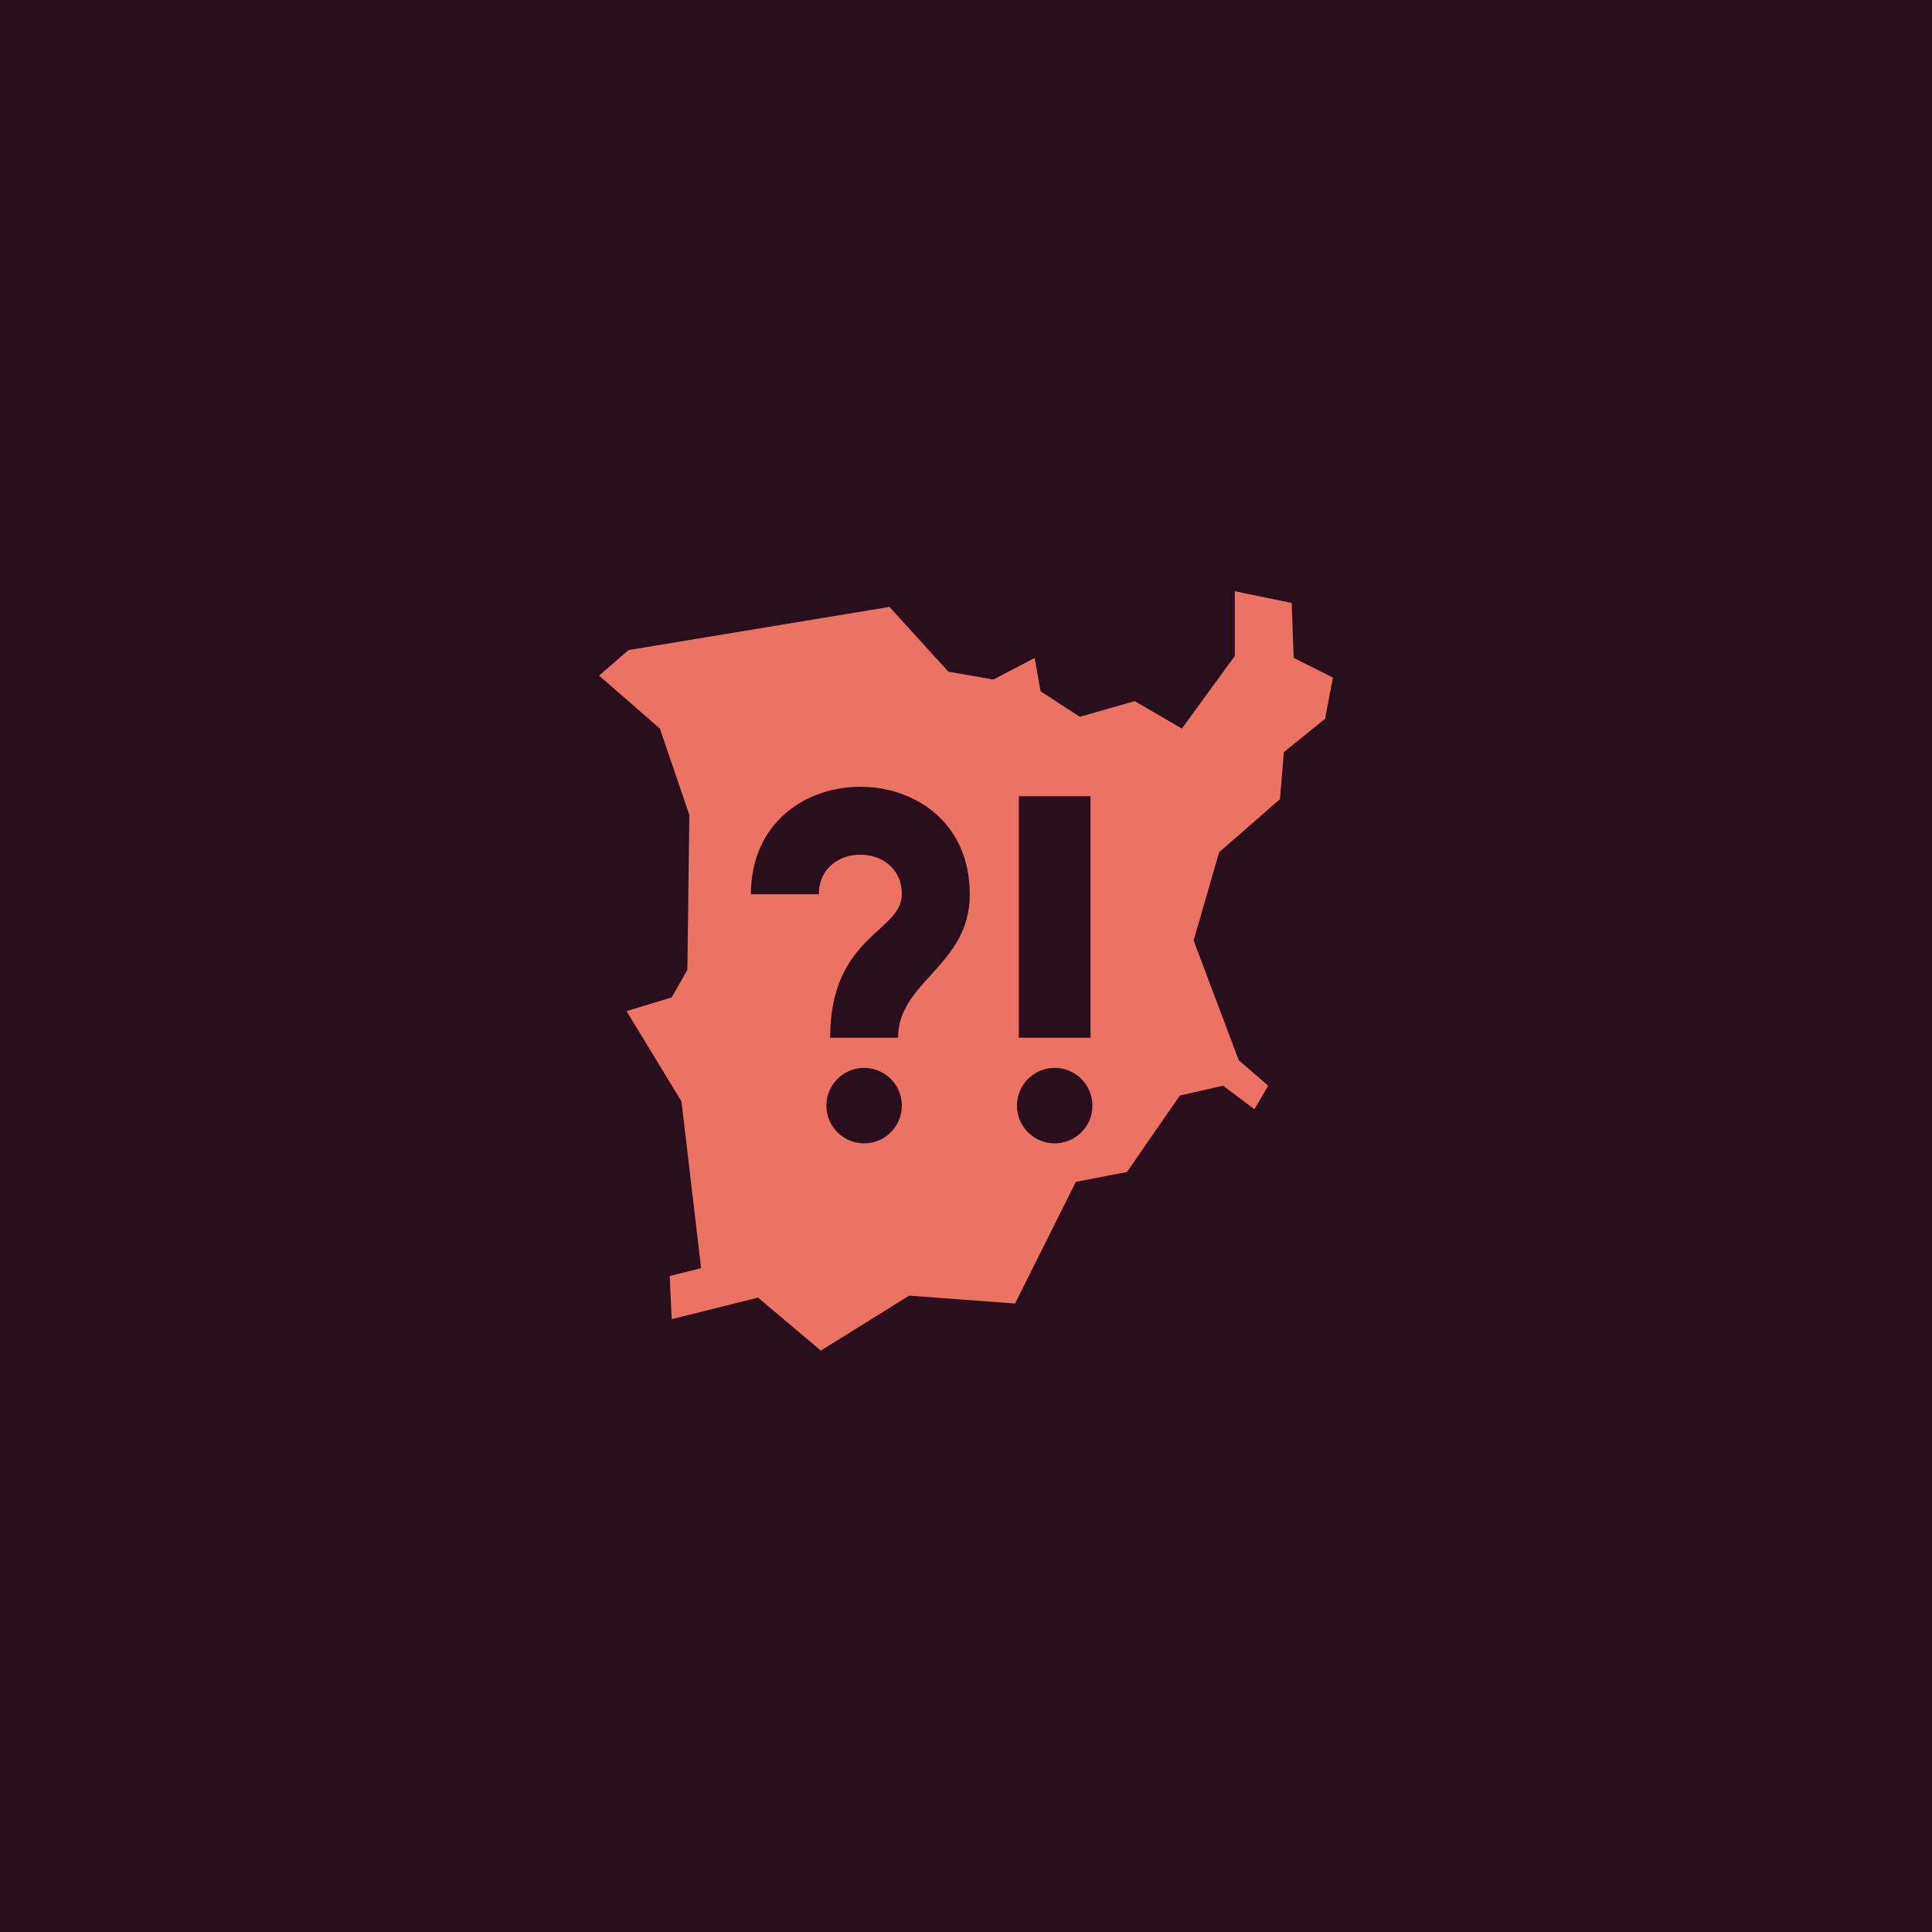
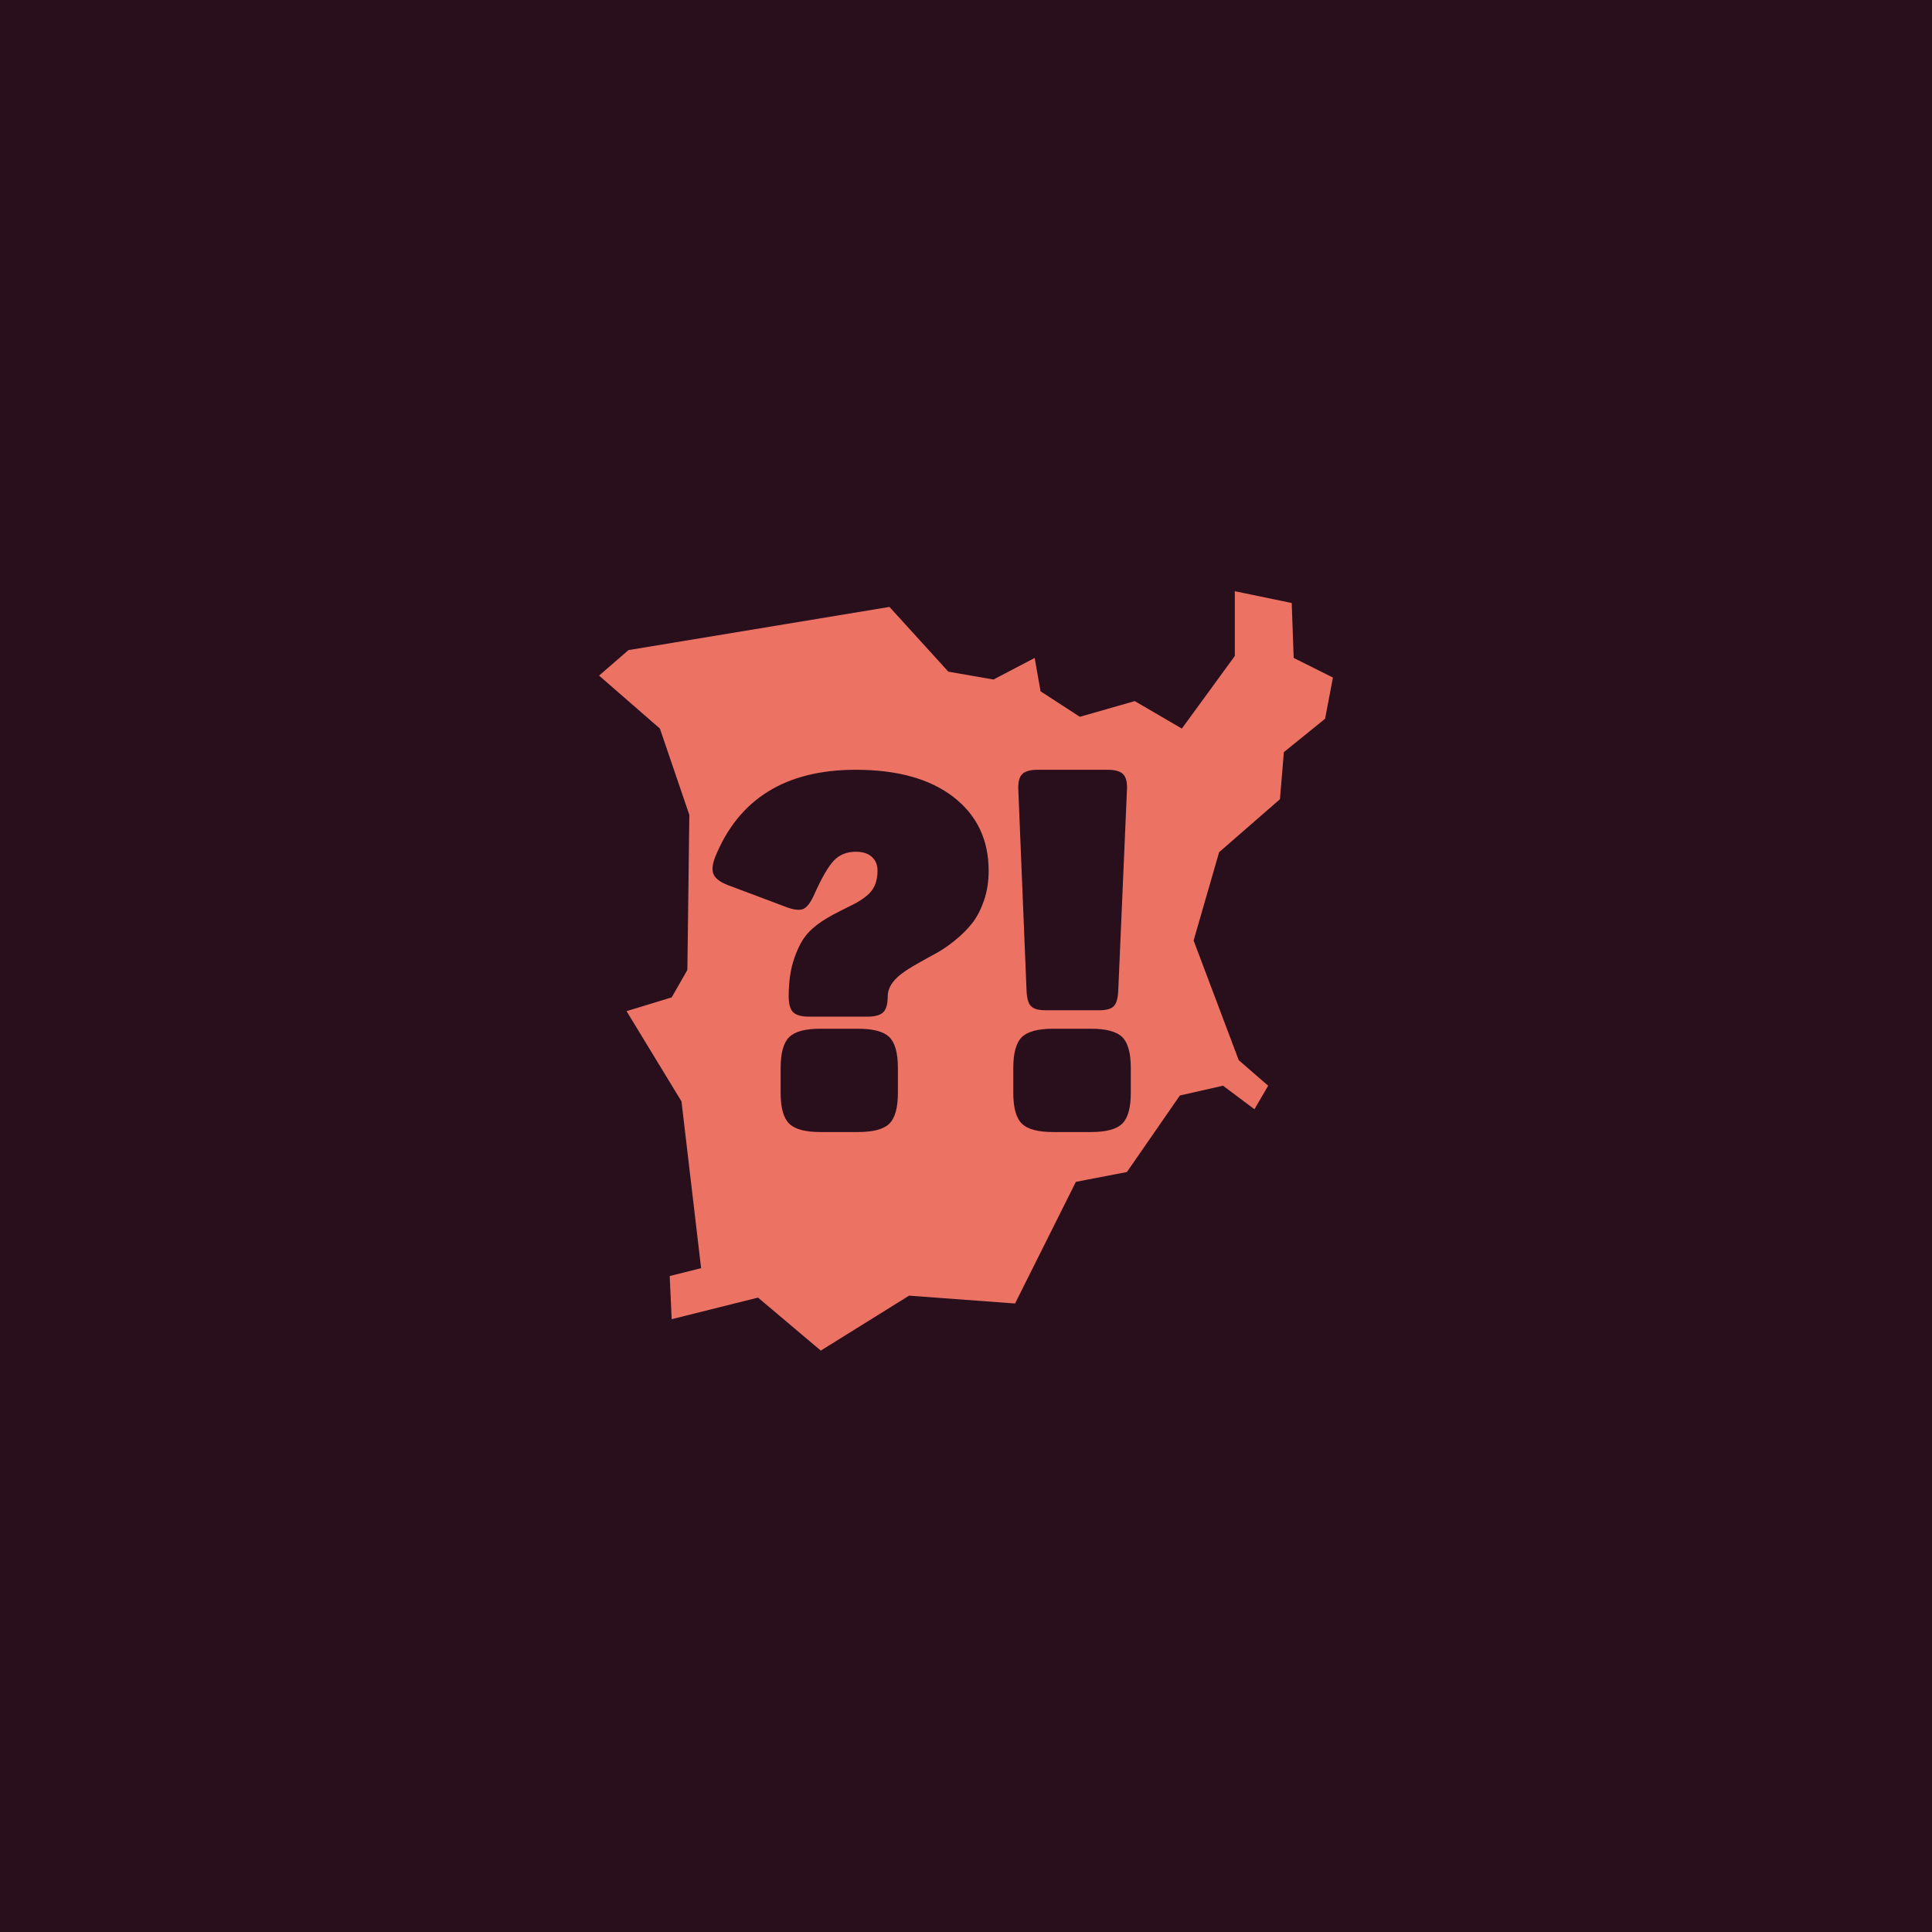
<svg xmlns="http://www.w3.org/2000/svg" viewBox="0 0 256 256" role="img">
  <rect width="256" height="256" rx="0" fill="#290e1c" />
  <g transform="translate(64 64) scale(0.5)">
-     <path fill="#ec7263" fill-rule="evenodd" d="M214.32 31.80 L199.24 28.68 L199.24 45.84 L185.20 65.08 L172.72 57.80 L158.16 61.96 L147.76 55.20 L146.20 46.36 L135.28 52.08 L123.32 50.00 L107.72 32.84 L38.56 44.28 L30.76 51.04 L46.88 65.08 L54.68 87.96 L54.16 129.04 L50.00 136.32 L38.04 139.96 L52.60 163.88 L57.80 208.08 L49.48 210.16 L50.00 221.60 L72.88 215.88 L89.52 229.92 L112.92 215.36 L141.00 217.44 L157.12 185.20 L170.64 182.60 L184.68 162.32 L196.12 159.72 L204.44 165.96 L208.08 159.72 L200.28 152.96 L188.32 121.24 L195.08 97.84 L211.20 83.80 L212.24 71.32 L223.16 62.48 L225.24 51.56 L214.84 46.36Z M71.0 109.0C71.0 71.0 129.0 71.0 129.0 109.0C129.0 128.0 110.0 132.0 110.0 147.0H92.0C92.0 120.0 111.0 119.0 111.0 109.0C111.0 95.0 89.0 95.0 89.0 109.0H71.0ZM142.0 83.0H161.0V147.0H142.0V83.0ZM91.0 165.0C91.0 170.523 95.477 175.0 101.0 175.0C106.523 175.0 111.0 170.523 111.0 165.0C111.0 159.477 106.523 155.0 101.0 155.0C95.477 155.0 91.0 159.477 91.0 165.0ZM141.5 165.0C141.5 170.523 145.977 175 151.5 175C157.023 175 161.5 170.523 161.5 165.0C161.5 159.477 157.023 155 151.5 155C145.977 155 141.5 159.477 141.5 165.0Z" />
+     <path fill="#ec7263" fill-rule="evenodd" d="M214.32 31.80 L199.24 28.68 L199.24 45.84 L185.20 65.08 L172.72 57.80 L158.16 61.96 L147.76 55.20 L146.20 46.36 L135.28 52.08 L123.32 50.00 L107.72 32.84 L38.56 44.28 L30.76 51.04 L46.88 65.08 L54.68 87.96 L54.16 129.04 L50.00 136.32 L38.04 139.96 L52.60 163.88 L57.80 208.08 L49.48 210.16 L50.00 221.60 L72.88 215.88 L89.52 229.92 L112.92 215.36 L141.00 217.44 L157.12 185.20 L170.64 182.60 L184.68 162.32 L196.12 159.72 L204.44 165.96 L208.08 159.72 L200.28 152.96 L188.32 121.24 L195.08 97.84 L211.20 83.80 L212.24 71.32 L223.16 62.48 L225.24 51.56 L214.84 46.36Z M61.483 99.231Q70.838 76 98.778 76Q115.354 76 124.678 83.22Q134.001 90.441 134.001 102.747Q134.001 107.079 132.746 110.689Q131.49 114.3 129.638 116.654Q127.785 119.009 125.117 121.175Q122.449 123.341 120.126 124.596Q117.802 125.852 115.04 127.422Q112.277 128.991 110.833 130.122Q107.254 132.884 107.254 136.024Q107.254 139.1 106.061 140.262Q104.868 141.423 101.855 141.423H86.409Q83.396 141.423 82.203 140.262Q81.01 139.1 81.01 136.024Q81.01 130.122 82.548 125.789Q84.086 121.457 86.127 119.26Q88.167 117.062 91.181 115.304Q92.625 114.425 94.917 113.295Q97.209 112.165 98.653 111.411Q100.097 110.658 101.604 109.465Q103.11 108.272 103.833 106.608Q104.555 104.944 104.555 102.747Q104.555 100.487 103.079 99.105Q101.604 97.724 98.778 97.724Q95.137 97.724 92.908 100.141Q90.679 102.559 87.853 108.9Q86.472 112.039 85.059 112.793Q83.647 113.546 80.633 112.479L64.937 106.577Q61.986 105.447 61.169 103.846Q60.353 102.245 61.483 99.231ZM78.875 161.578V155.048Q78.875 149.083 81.135 146.854Q83.396 144.625 89.36 144.625H99.406Q105.434 144.625 107.694 146.854Q109.954 149.083 109.954 155.048V161.578Q109.954 167.542 107.694 169.771Q105.434 172.0 99.406 172.0H89.36Q83.396 172.0 81.135 169.771Q78.875 167.542 78.875 161.578ZM140.531 161.578V155.048Q140.531 149.083 142.791 146.854Q145.052 144.625 151.079 144.625H161.125Q167.152 144.625 169.413 146.854Q171.673 149.083 171.673 155.048V161.578Q171.673 167.542 169.413 169.771Q167.152 172.0 161.125 172.0H151.079Q145.052 172.0 142.791 169.771Q140.531 167.542 140.531 161.578ZM141.85 80.96Q141.787 78.198 142.948 77.099Q144.11 76 146.998 76H165.52Q168.408 76 169.57 77.099Q170.731 78.198 170.668 80.96L168.345 134.579Q168.22 137.53 167.184 138.629Q166.148 139.728 163.322 139.728H149.07Q146.245 139.728 145.209 138.629Q144.173 137.53 144.047 134.579L141.85 80.96Z" />
  </g>
</svg>
